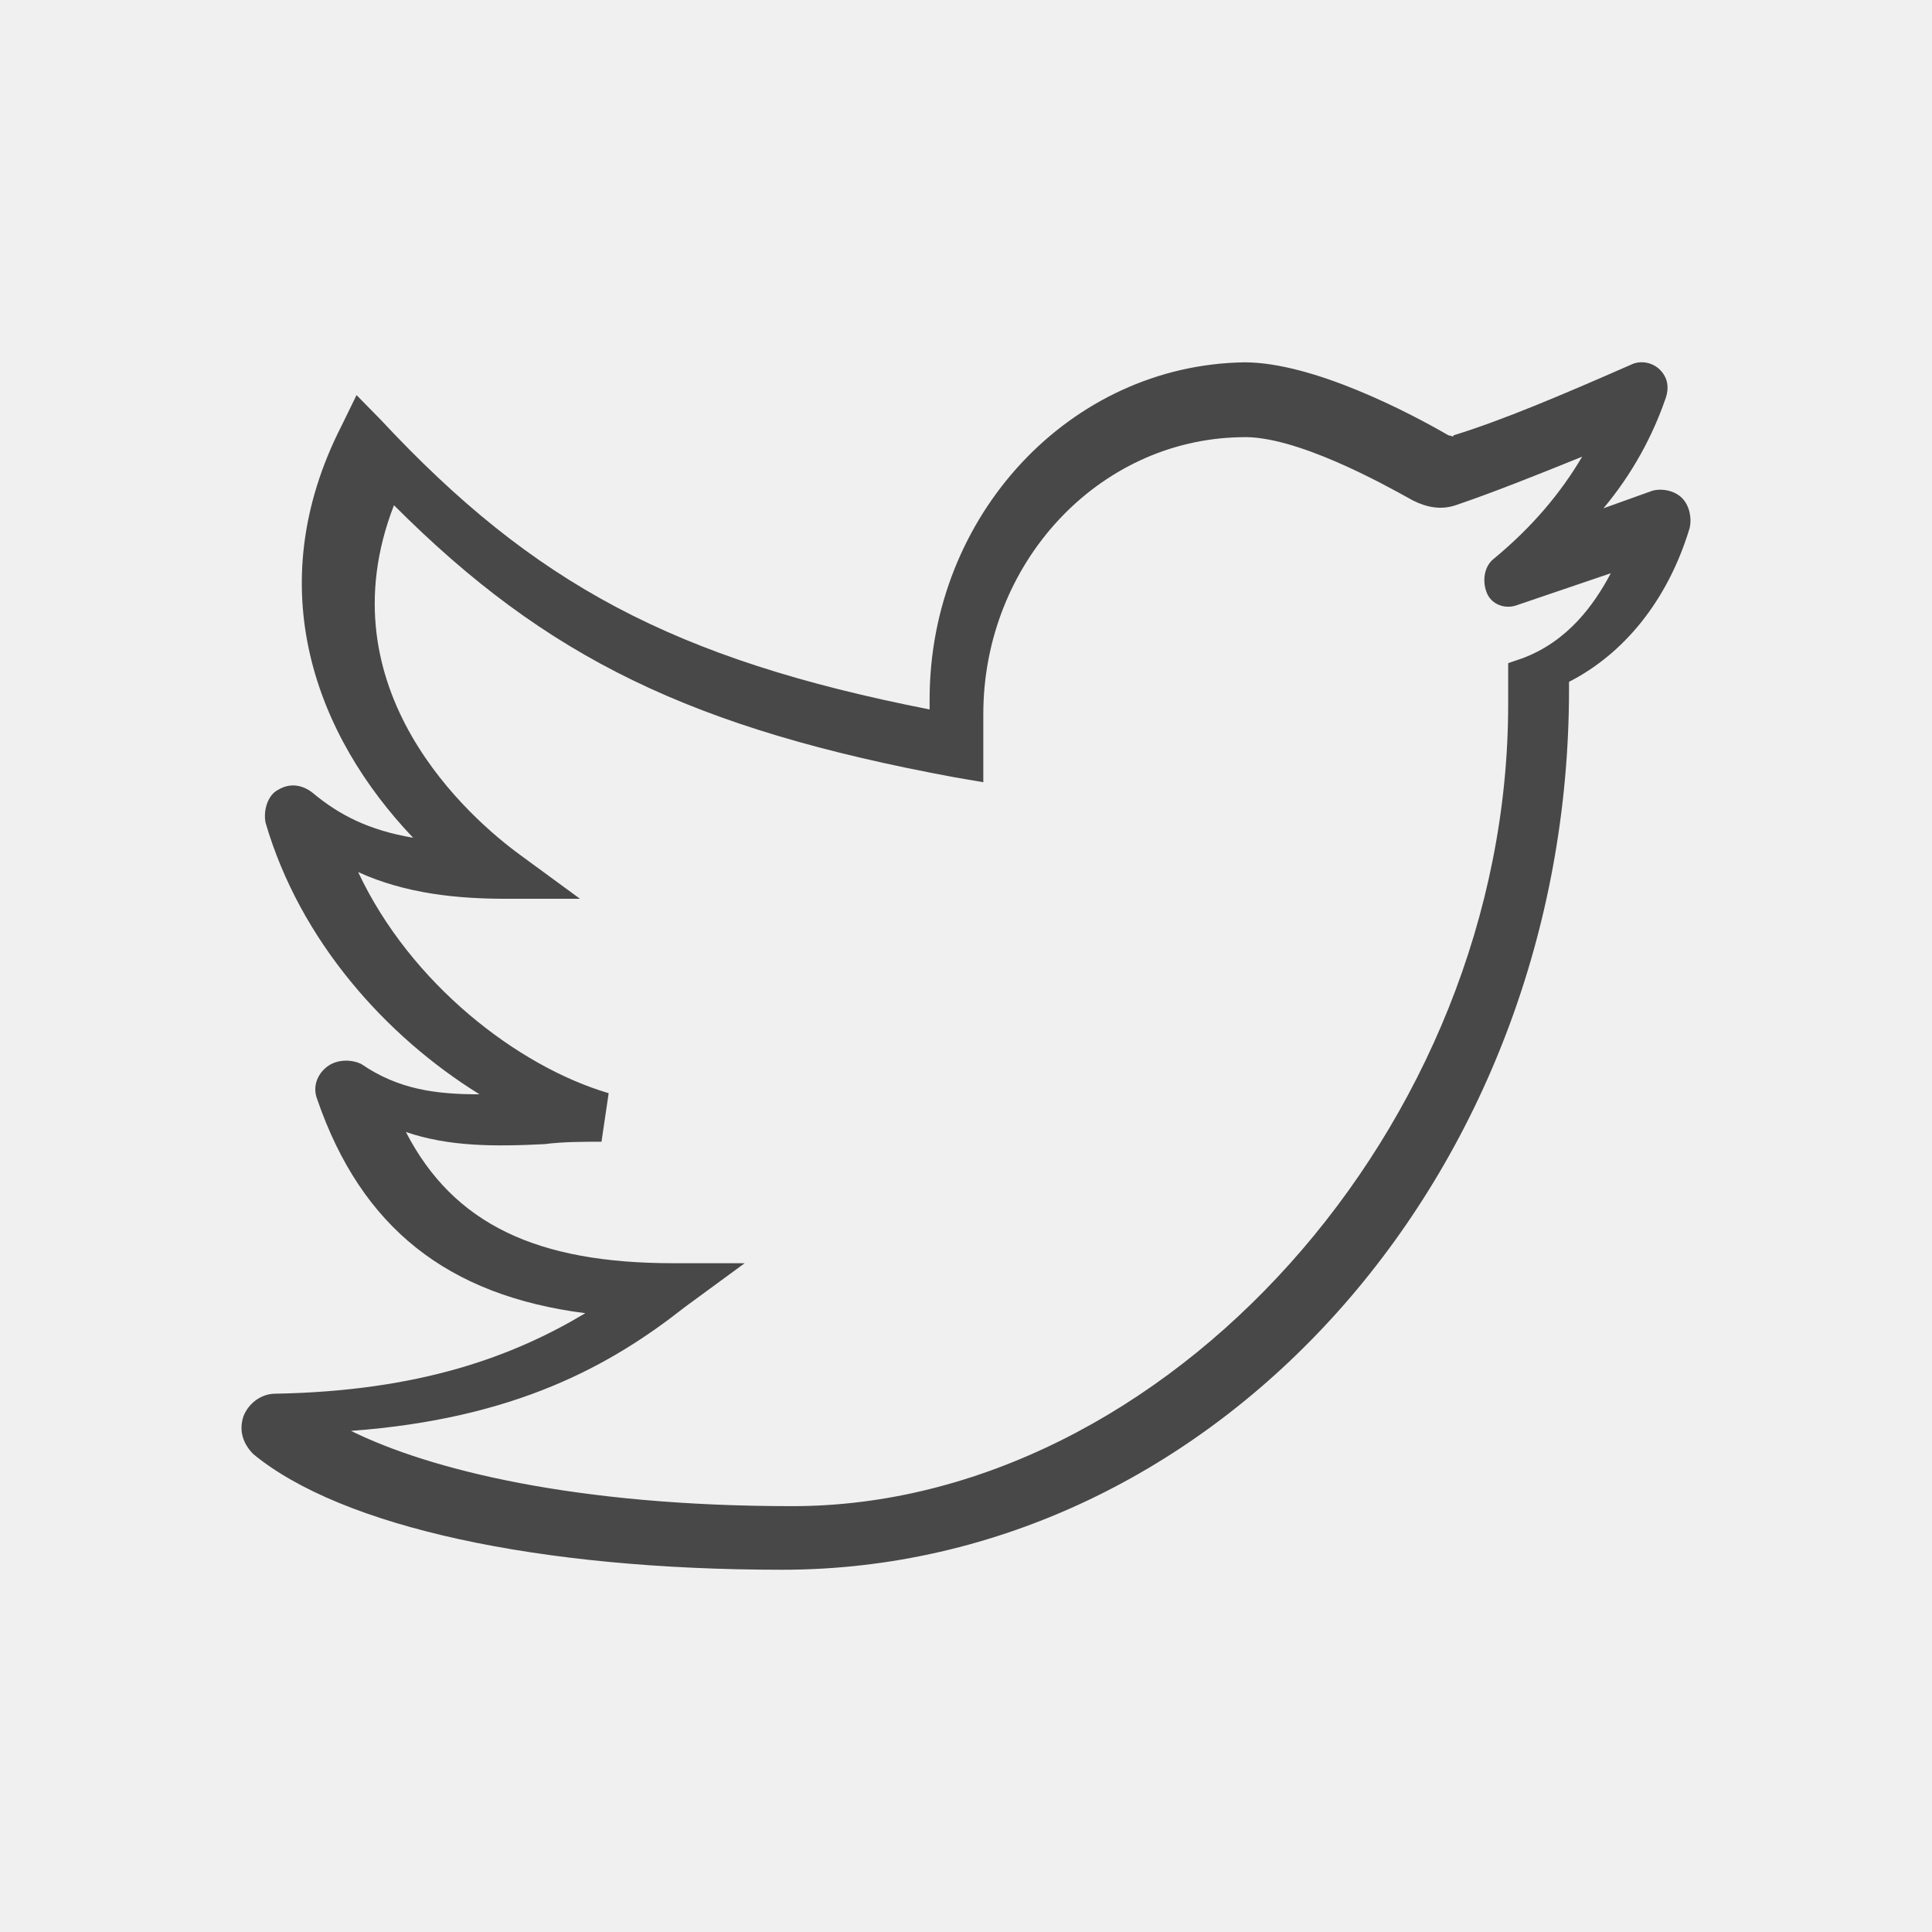
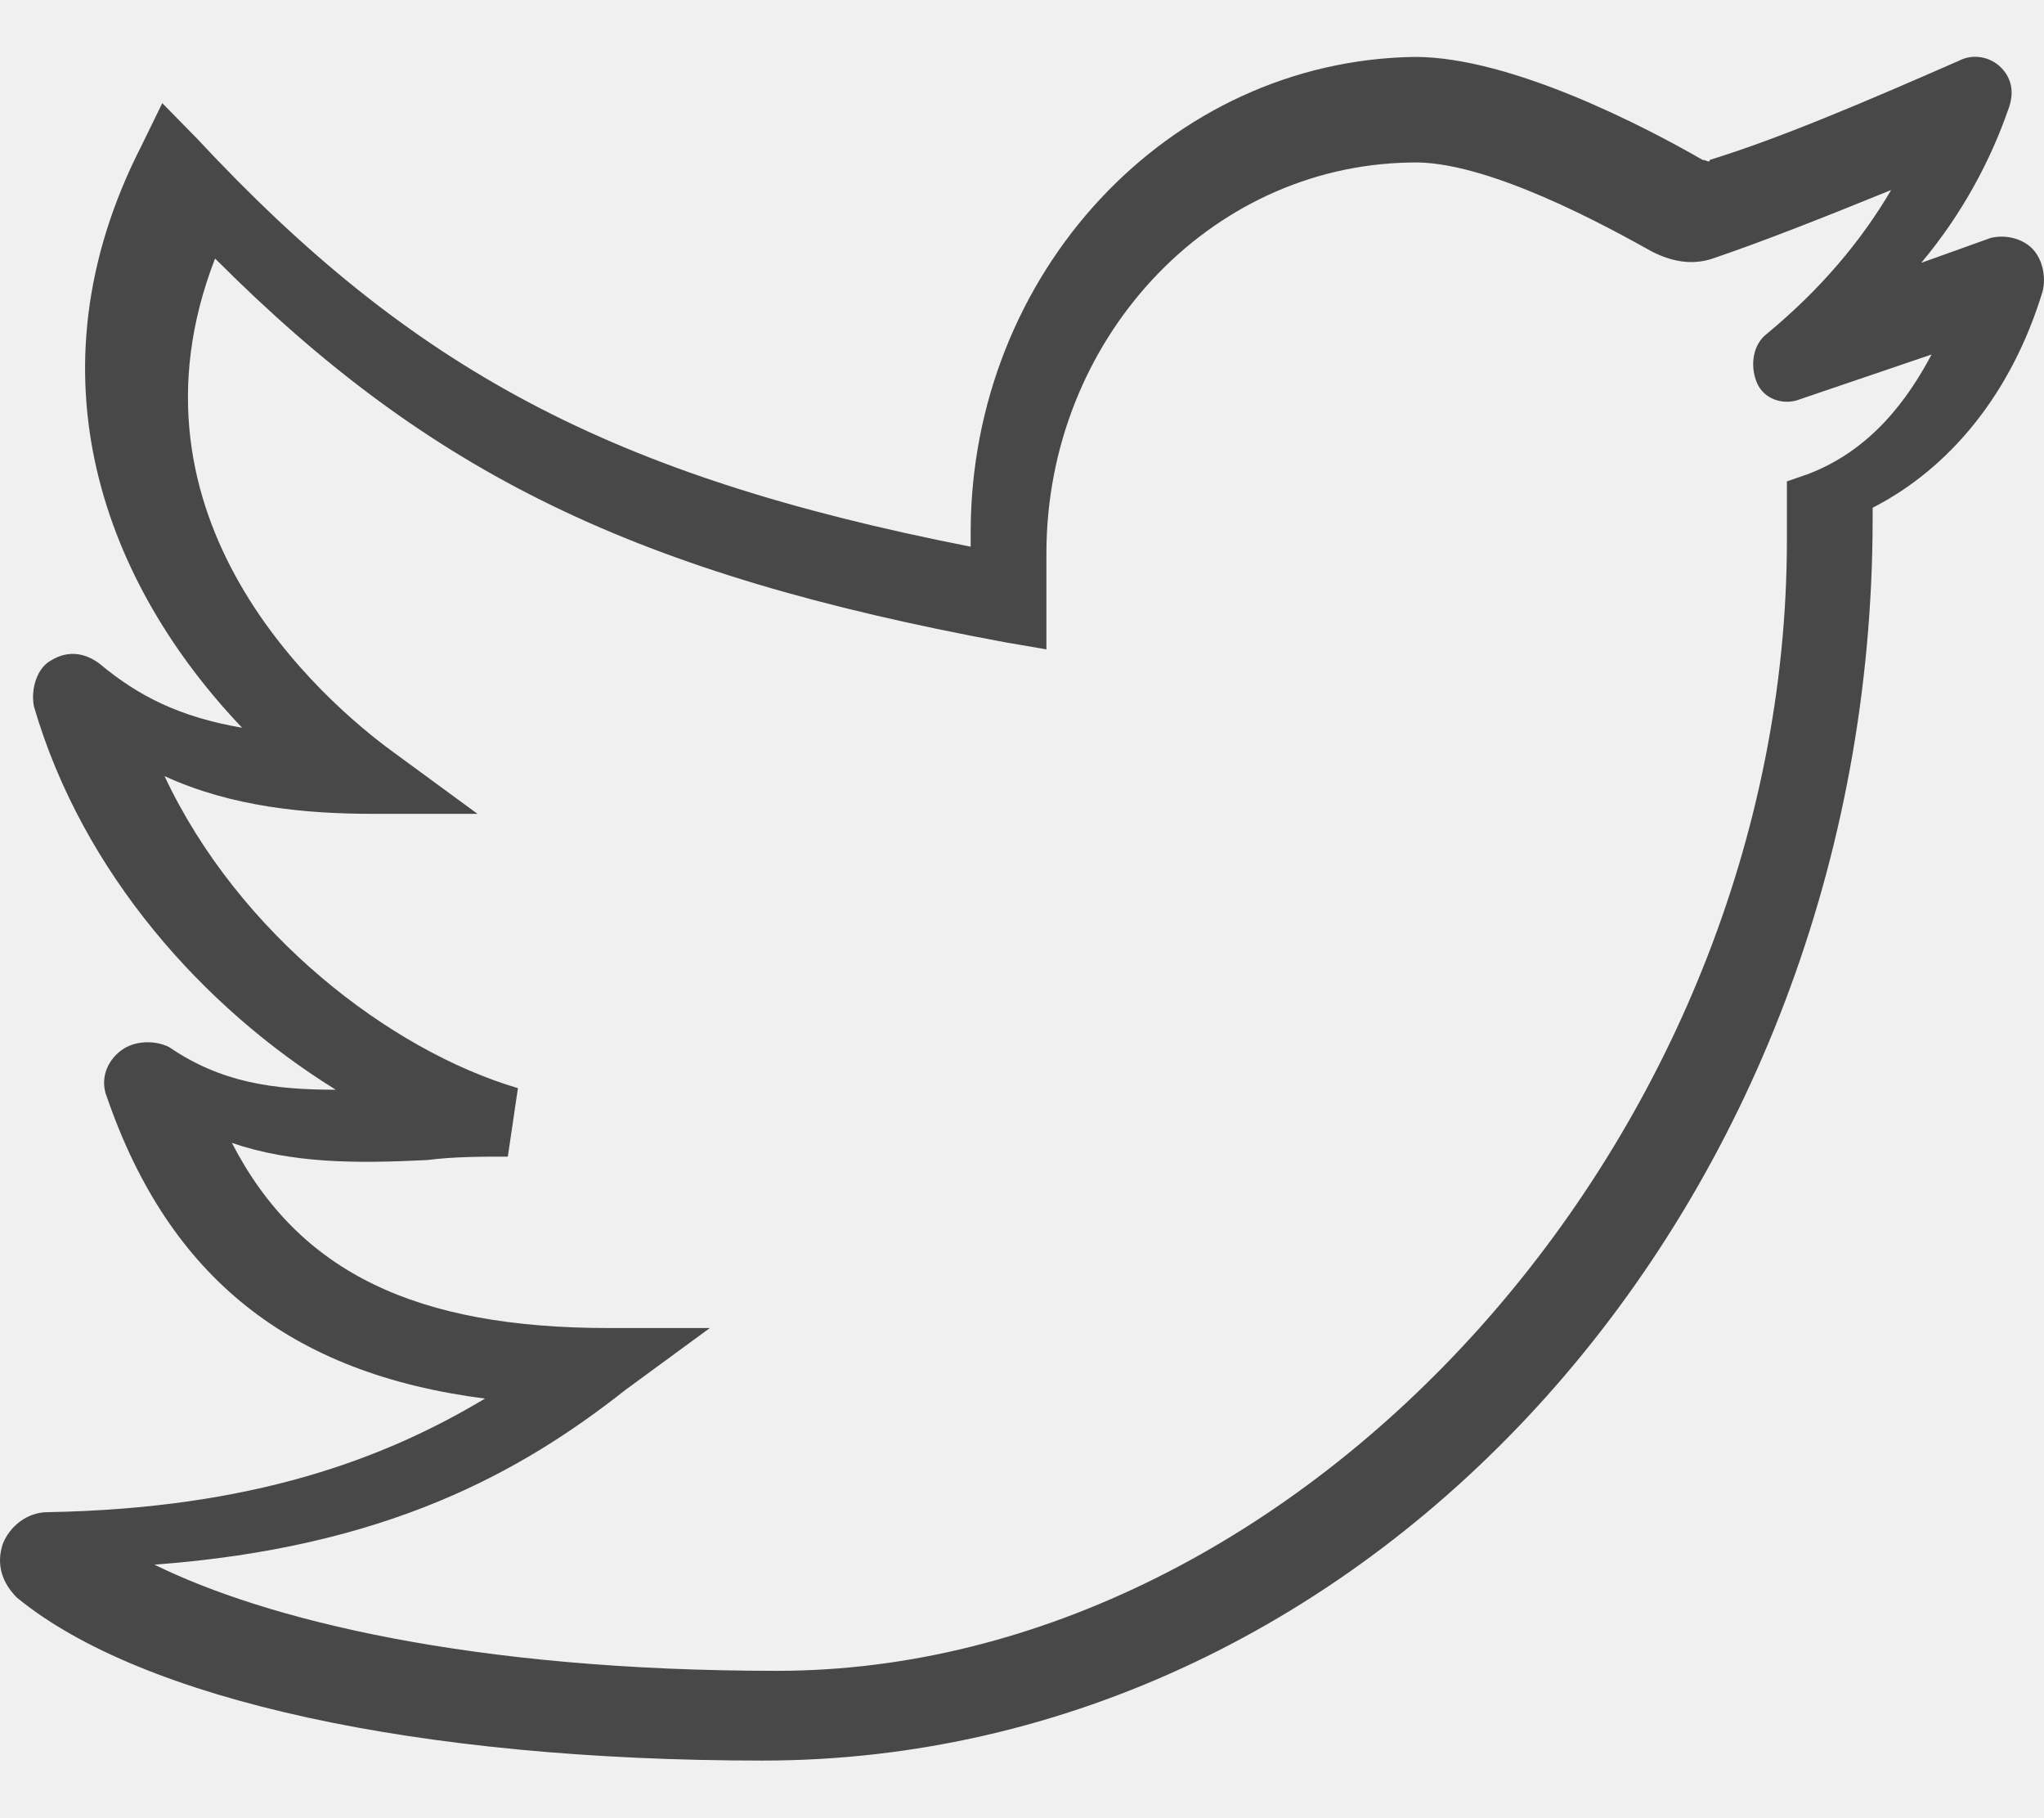
- <svg xmlns="http://www.w3.org/2000/svg" width="24" height="24" viewBox="0 0 24 24" fill="none">
-   <path fill-rule="evenodd" clip-rule="evenodd" d="M20.53 6.095C20.652 6.064 20.805 6.095 20.897 6.189C20.988 6.282 21.019 6.439 20.988 6.564C20.714 7.47 20.164 8.126 19.491 8.47V8.563C19.491 14.594 15.092 19.5 9.715 19.5C6.69 19.5 4.246 18.969 3.146 18.063C3.024 17.938 2.963 17.781 3.024 17.594C3.085 17.438 3.238 17.313 3.421 17.313C5.224 17.281 6.385 16.844 7.271 16.313C5.56 16.094 4.49 15.25 3.941 13.657C3.879 13.501 3.941 13.344 4.063 13.251C4.185 13.157 4.368 13.157 4.49 13.219C4.949 13.532 5.407 13.594 5.957 13.594C4.796 12.876 3.727 11.688 3.299 10.22C3.268 10.063 3.329 9.876 3.452 9.813C3.604 9.72 3.757 9.751 3.879 9.845C4.215 10.126 4.582 10.313 5.132 10.407C3.941 9.157 3.207 7.314 4.246 5.283L4.429 4.908L4.735 5.22C6.629 7.251 8.37 8.189 11.548 8.813V8.688C11.548 6.407 13.289 4.533 15.459 4.501C16.314 4.501 17.506 5.126 17.994 5.408C18.006 5.408 18.018 5.412 18.028 5.416C18.044 5.422 18.056 5.427 18.056 5.408C18.666 5.22 19.4 4.908 20.255 4.533C20.378 4.47 20.53 4.501 20.622 4.595C20.714 4.689 20.744 4.814 20.683 4.97C20.53 5.408 20.286 5.876 19.919 6.314L20.53 6.095ZM18.735 8.238L18.913 8.177C19.477 7.966 19.802 7.513 20.01 7.121L18.854 7.514C18.706 7.574 18.528 7.514 18.469 7.363C18.409 7.212 18.439 7.031 18.558 6.94C19.032 6.548 19.388 6.125 19.654 5.673C19.061 5.914 18.528 6.125 18.083 6.276C17.905 6.336 17.728 6.306 17.55 6.216L17.532 6.206C17.184 6.013 16.086 5.401 15.416 5.431C13.637 5.461 12.215 7.001 12.215 8.872V9.717L11.859 9.656C8.599 9.053 6.791 8.177 4.894 6.276C4.004 8.57 5.842 10.169 6.464 10.622L7.205 11.165H6.287C5.694 11.165 5.042 11.105 4.449 10.833C5.101 12.222 6.435 13.248 7.561 13.58L7.472 14.183C7.235 14.183 6.998 14.183 6.761 14.213C6.138 14.244 5.575 14.244 5.042 14.062C5.635 15.209 6.672 15.692 8.361 15.692H9.251L8.51 16.235C7.591 16.96 6.405 17.624 4.36 17.775C5.338 18.257 7.146 18.71 9.843 18.71C14.465 18.71 18.735 13.999 18.735 8.751V8.238Z" fill="#484848" />
-   <mask id="mask0_0_641" style="mask-type:alpha" maskUnits="userSpaceOnUse" x="3" y="4" width="18" height="16">
-     <path fill-rule="evenodd" clip-rule="evenodd" d="M20.53 6.095C20.652 6.064 20.805 6.095 20.897 6.189C20.988 6.282 21.019 6.439 20.988 6.564C20.714 7.47 20.164 8.126 19.491 8.47V8.563C19.491 14.594 15.092 19.5 9.715 19.5C6.69 19.5 4.246 18.969 3.146 18.063C3.024 17.938 2.963 17.781 3.024 17.594C3.085 17.438 3.238 17.313 3.421 17.313C5.224 17.281 6.385 16.844 7.271 16.313C5.56 16.094 4.49 15.25 3.941 13.657C3.879 13.501 3.941 13.344 4.063 13.251C4.185 13.157 4.368 13.157 4.49 13.219C4.949 13.532 5.407 13.594 5.957 13.594C4.796 12.876 3.727 11.688 3.299 10.22C3.268 10.063 3.329 9.876 3.452 9.813C3.604 9.72 3.757 9.751 3.879 9.845C4.215 10.126 4.582 10.313 5.132 10.407C3.941 9.157 3.207 7.314 4.246 5.283L4.429 4.908L4.735 5.22C6.629 7.251 8.37 8.189 11.548 8.813V8.688C11.548 6.407 13.289 4.533 15.459 4.501C16.314 4.501 17.506 5.126 17.994 5.408C18.006 5.408 18.018 5.412 18.028 5.416C18.044 5.422 18.056 5.427 18.056 5.408C18.666 5.22 19.4 4.908 20.255 4.533C20.378 4.47 20.53 4.501 20.622 4.595C20.714 4.689 20.744 4.814 20.683 4.97C20.53 5.408 20.286 5.876 19.919 6.314L20.53 6.095ZM18.735 8.238L18.913 8.177C19.477 7.966 19.802 7.513 20.01 7.121L18.854 7.514C18.706 7.574 18.528 7.514 18.469 7.363C18.409 7.212 18.439 7.031 18.558 6.94C19.032 6.548 19.388 6.125 19.654 5.673C19.061 5.914 18.528 6.125 18.083 6.276C17.905 6.336 17.728 6.306 17.55 6.216L17.532 6.206C17.184 6.013 16.086 5.401 15.416 5.431C13.637 5.461 12.215 7.001 12.215 8.872V9.717L11.859 9.656C8.599 9.053 6.791 8.177 4.894 6.276C4.004 8.57 5.842 10.169 6.464 10.622L7.205 11.165H6.287C5.694 11.165 5.042 11.105 4.449 10.833C5.101 12.222 6.435 13.248 7.561 13.58L7.472 14.183C7.235 14.183 6.998 14.183 6.761 14.213C6.138 14.244 5.575 14.244 5.042 14.062C5.635 15.209 6.672 15.692 8.361 15.692H9.251L8.51 16.235C7.591 16.96 6.405 17.624 4.36 17.775C5.338 18.257 7.146 18.71 9.843 18.71C14.465 18.71 18.735 13.999 18.735 8.751V8.238Z" fill="white" />
-   </mask>
-   <g mask="url(#mask0_0_641)">
- </g>
+ <svg xmlns="http://www.w3.org/2000/svg" width="18" height="16" viewBox="0 0 18 16" fill="none">
+   <path fill-rule="evenodd" clip-rule="evenodd" d="M17.53 2.095C17.652 2.064 17.805 2.095 17.897 2.189C17.988 2.282 18.019 2.439 17.988 2.564C17.714 3.47 17.164 4.126 16.491 4.47V4.563C16.491 10.594 12.092 15.5 6.715 15.5C3.69 15.5 1.246 14.969 0.146 14.063C0.024 13.938 -0.037 13.781 0.024 13.594C0.085 13.438 0.238 13.313 0.421 13.313C2.224 13.281 3.385 12.844 4.271 12.313C2.56 12.094 1.49 11.25 0.941 9.657C0.879 9.501 0.941 9.344 1.063 9.251C1.185 9.157 1.368 9.157 1.49 9.219C1.949 9.532 2.407 9.594 2.957 9.594C1.796 8.876 0.727 7.688 0.299 6.22C0.268 6.063 0.329 5.876 0.452 5.813C0.604 5.72 0.757 5.751 0.879 5.845C1.215 6.126 1.582 6.313 2.132 6.407C0.941 5.157 0.207 3.314 1.246 1.283L1.429 0.908L1.735 1.22C3.629 3.251 5.37 4.189 8.548 4.813V4.688C8.548 2.407 10.289 0.533 12.459 0.501C13.314 0.501 14.505 1.126 14.994 1.408C15.006 1.408 15.018 1.412 15.028 1.416C15.044 1.422 15.056 1.427 15.056 1.408C15.666 1.22 16.4 0.908 17.255 0.533C17.378 0.47 17.53 0.501 17.622 0.595C17.714 0.689 17.744 0.814 17.683 0.97C17.53 1.408 17.286 1.876 16.919 2.314L17.53 2.095ZM15.736 4.238L15.913 4.177C16.477 3.966 16.802 3.513 17.01 3.121L15.854 3.514C15.706 3.574 15.528 3.514 15.469 3.363C15.409 3.212 15.439 3.031 15.558 2.94C16.032 2.548 16.388 2.125 16.654 1.673C16.061 1.914 15.528 2.125 15.083 2.276C14.905 2.336 14.728 2.306 14.55 2.216L14.532 2.206C14.184 2.013 13.086 1.401 12.416 1.431C10.637 1.461 9.215 3.001 9.215 4.872V5.717L8.859 5.656C5.599 5.053 3.791 4.177 1.894 2.276C1.004 4.57 2.842 6.169 3.464 6.622L4.205 7.165H3.287C2.694 7.165 2.042 7.105 1.449 6.833C2.101 8.221 3.435 9.248 4.561 9.58L4.472 10.183C4.235 10.183 3.998 10.183 3.761 10.213C3.138 10.244 2.575 10.244 2.042 10.062C2.635 11.209 3.672 11.692 5.361 11.692H6.251L5.51 12.235C4.591 12.96 3.405 13.624 1.36 13.775C2.338 14.257 4.146 14.71 6.843 14.71C11.465 14.71 15.736 9.999 15.736 4.751V4.238Z" fill="#484848" />
</svg>
